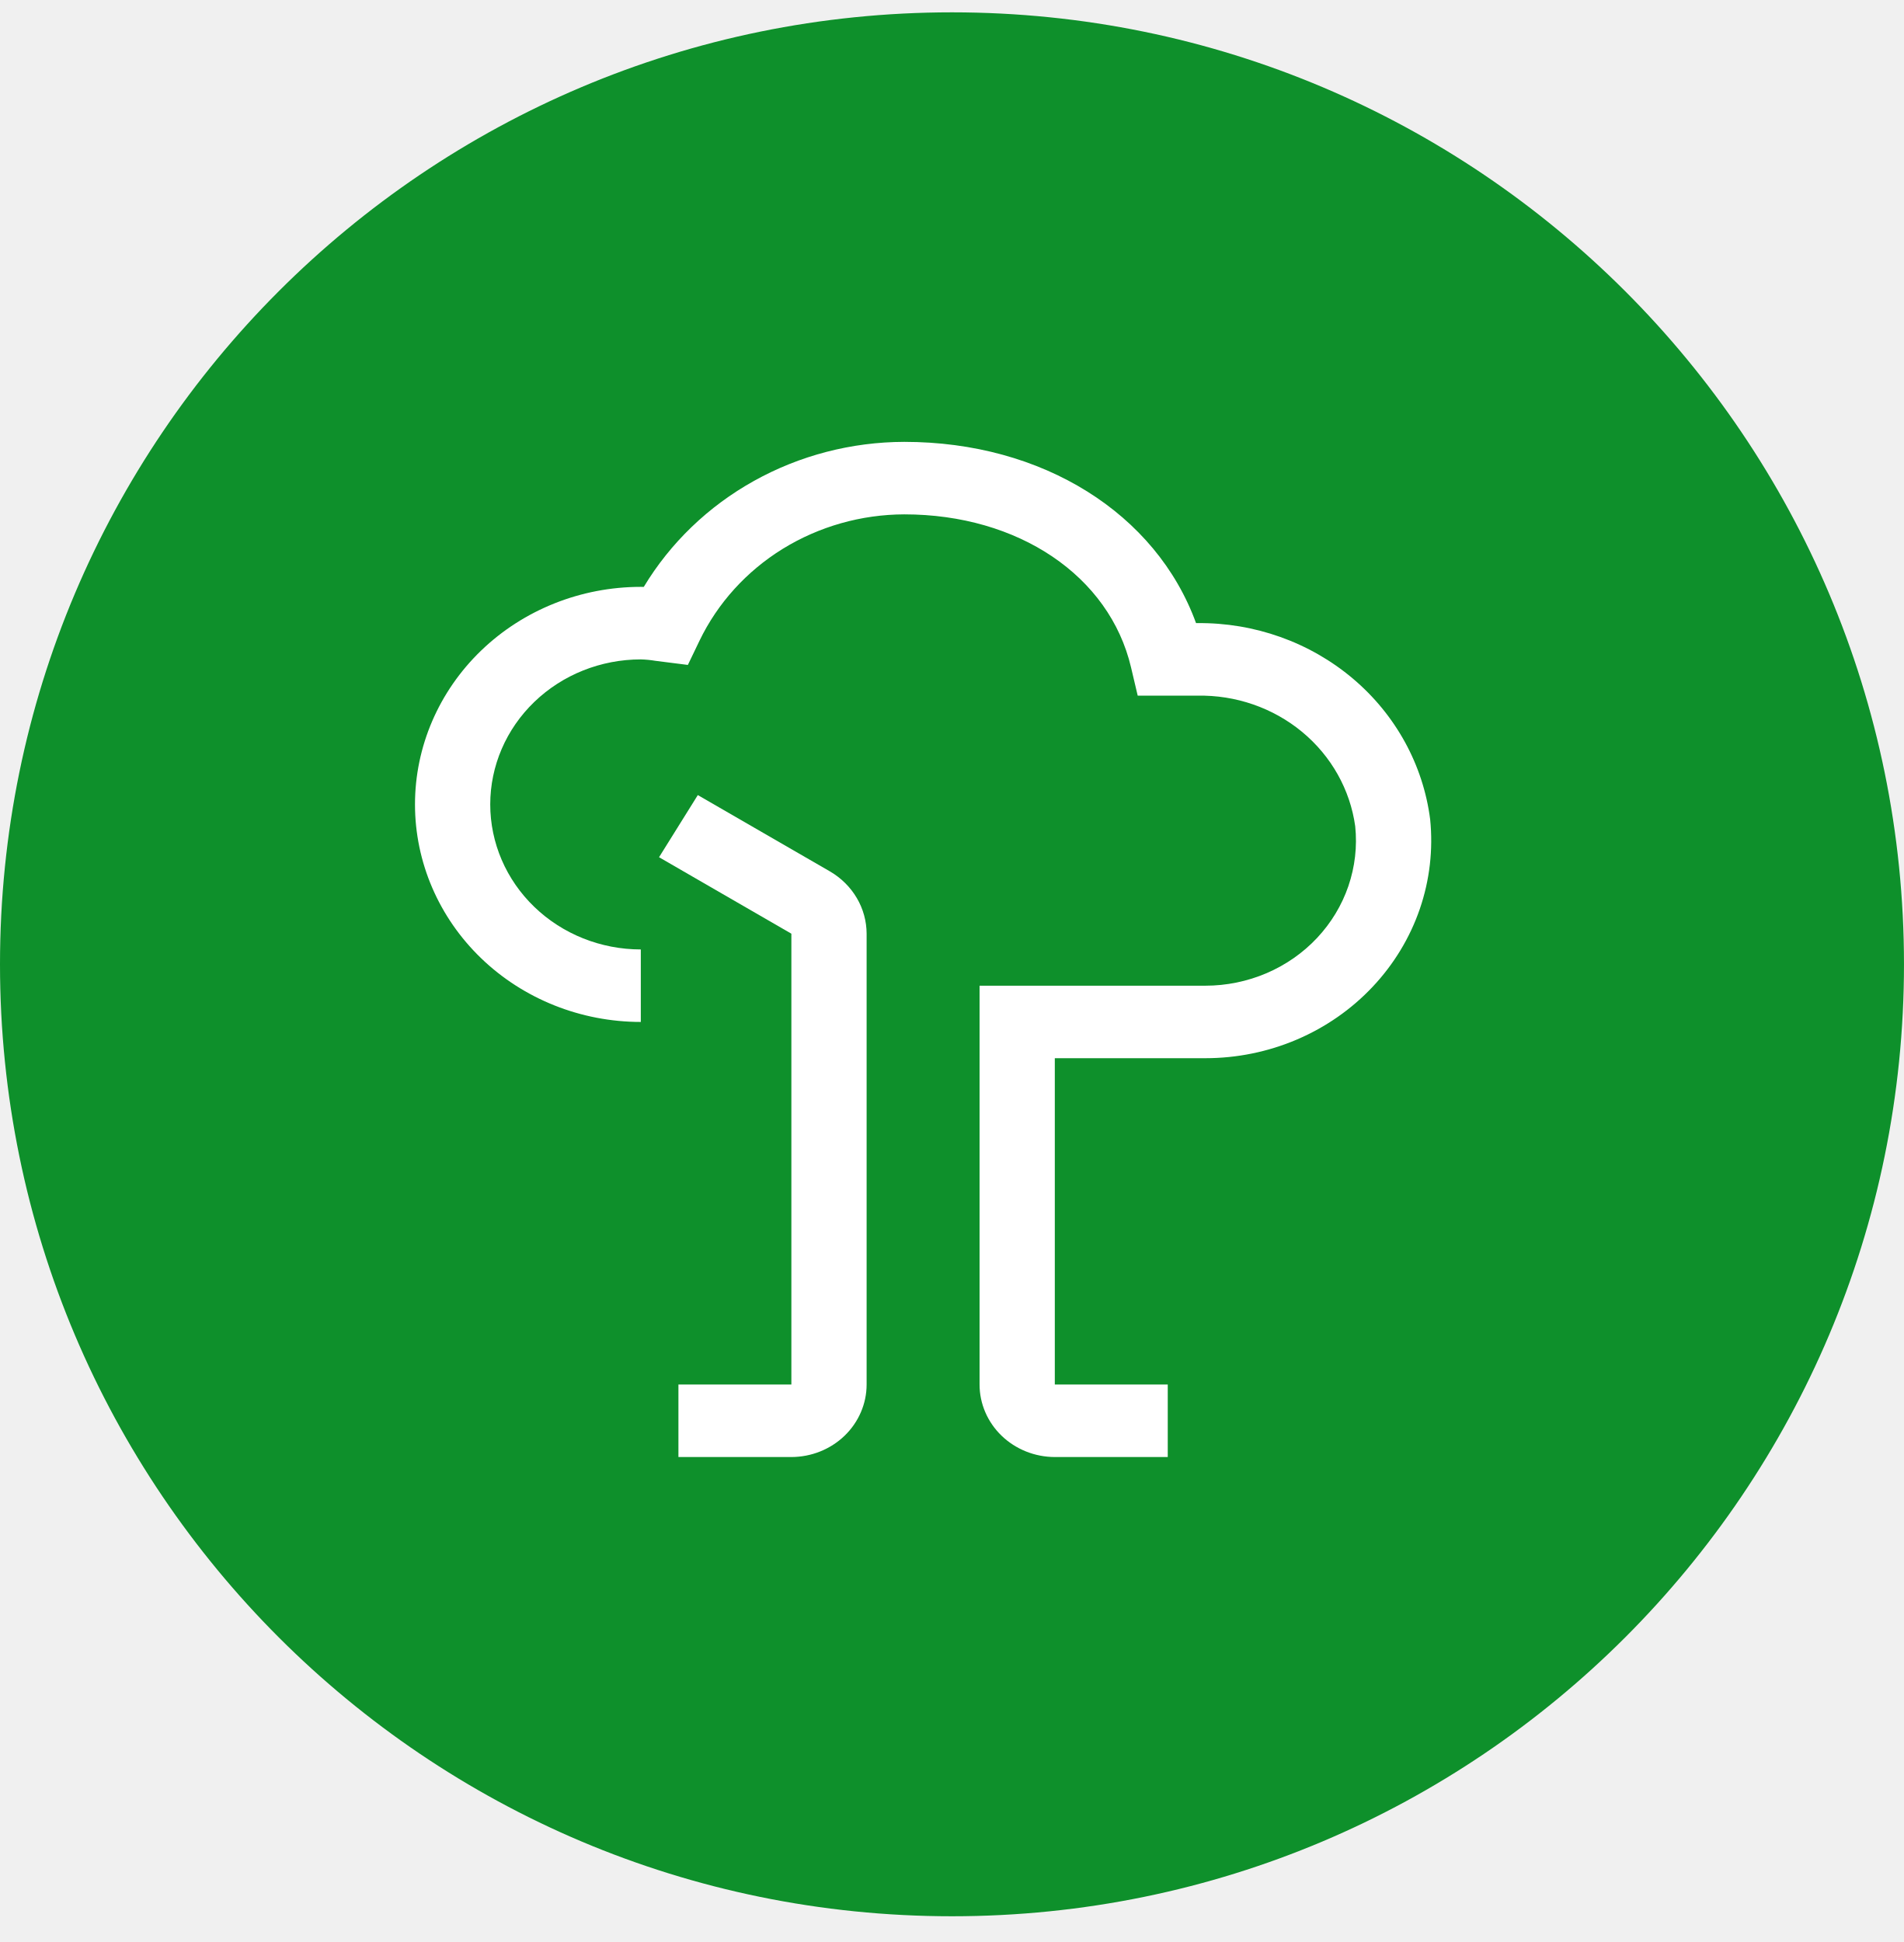
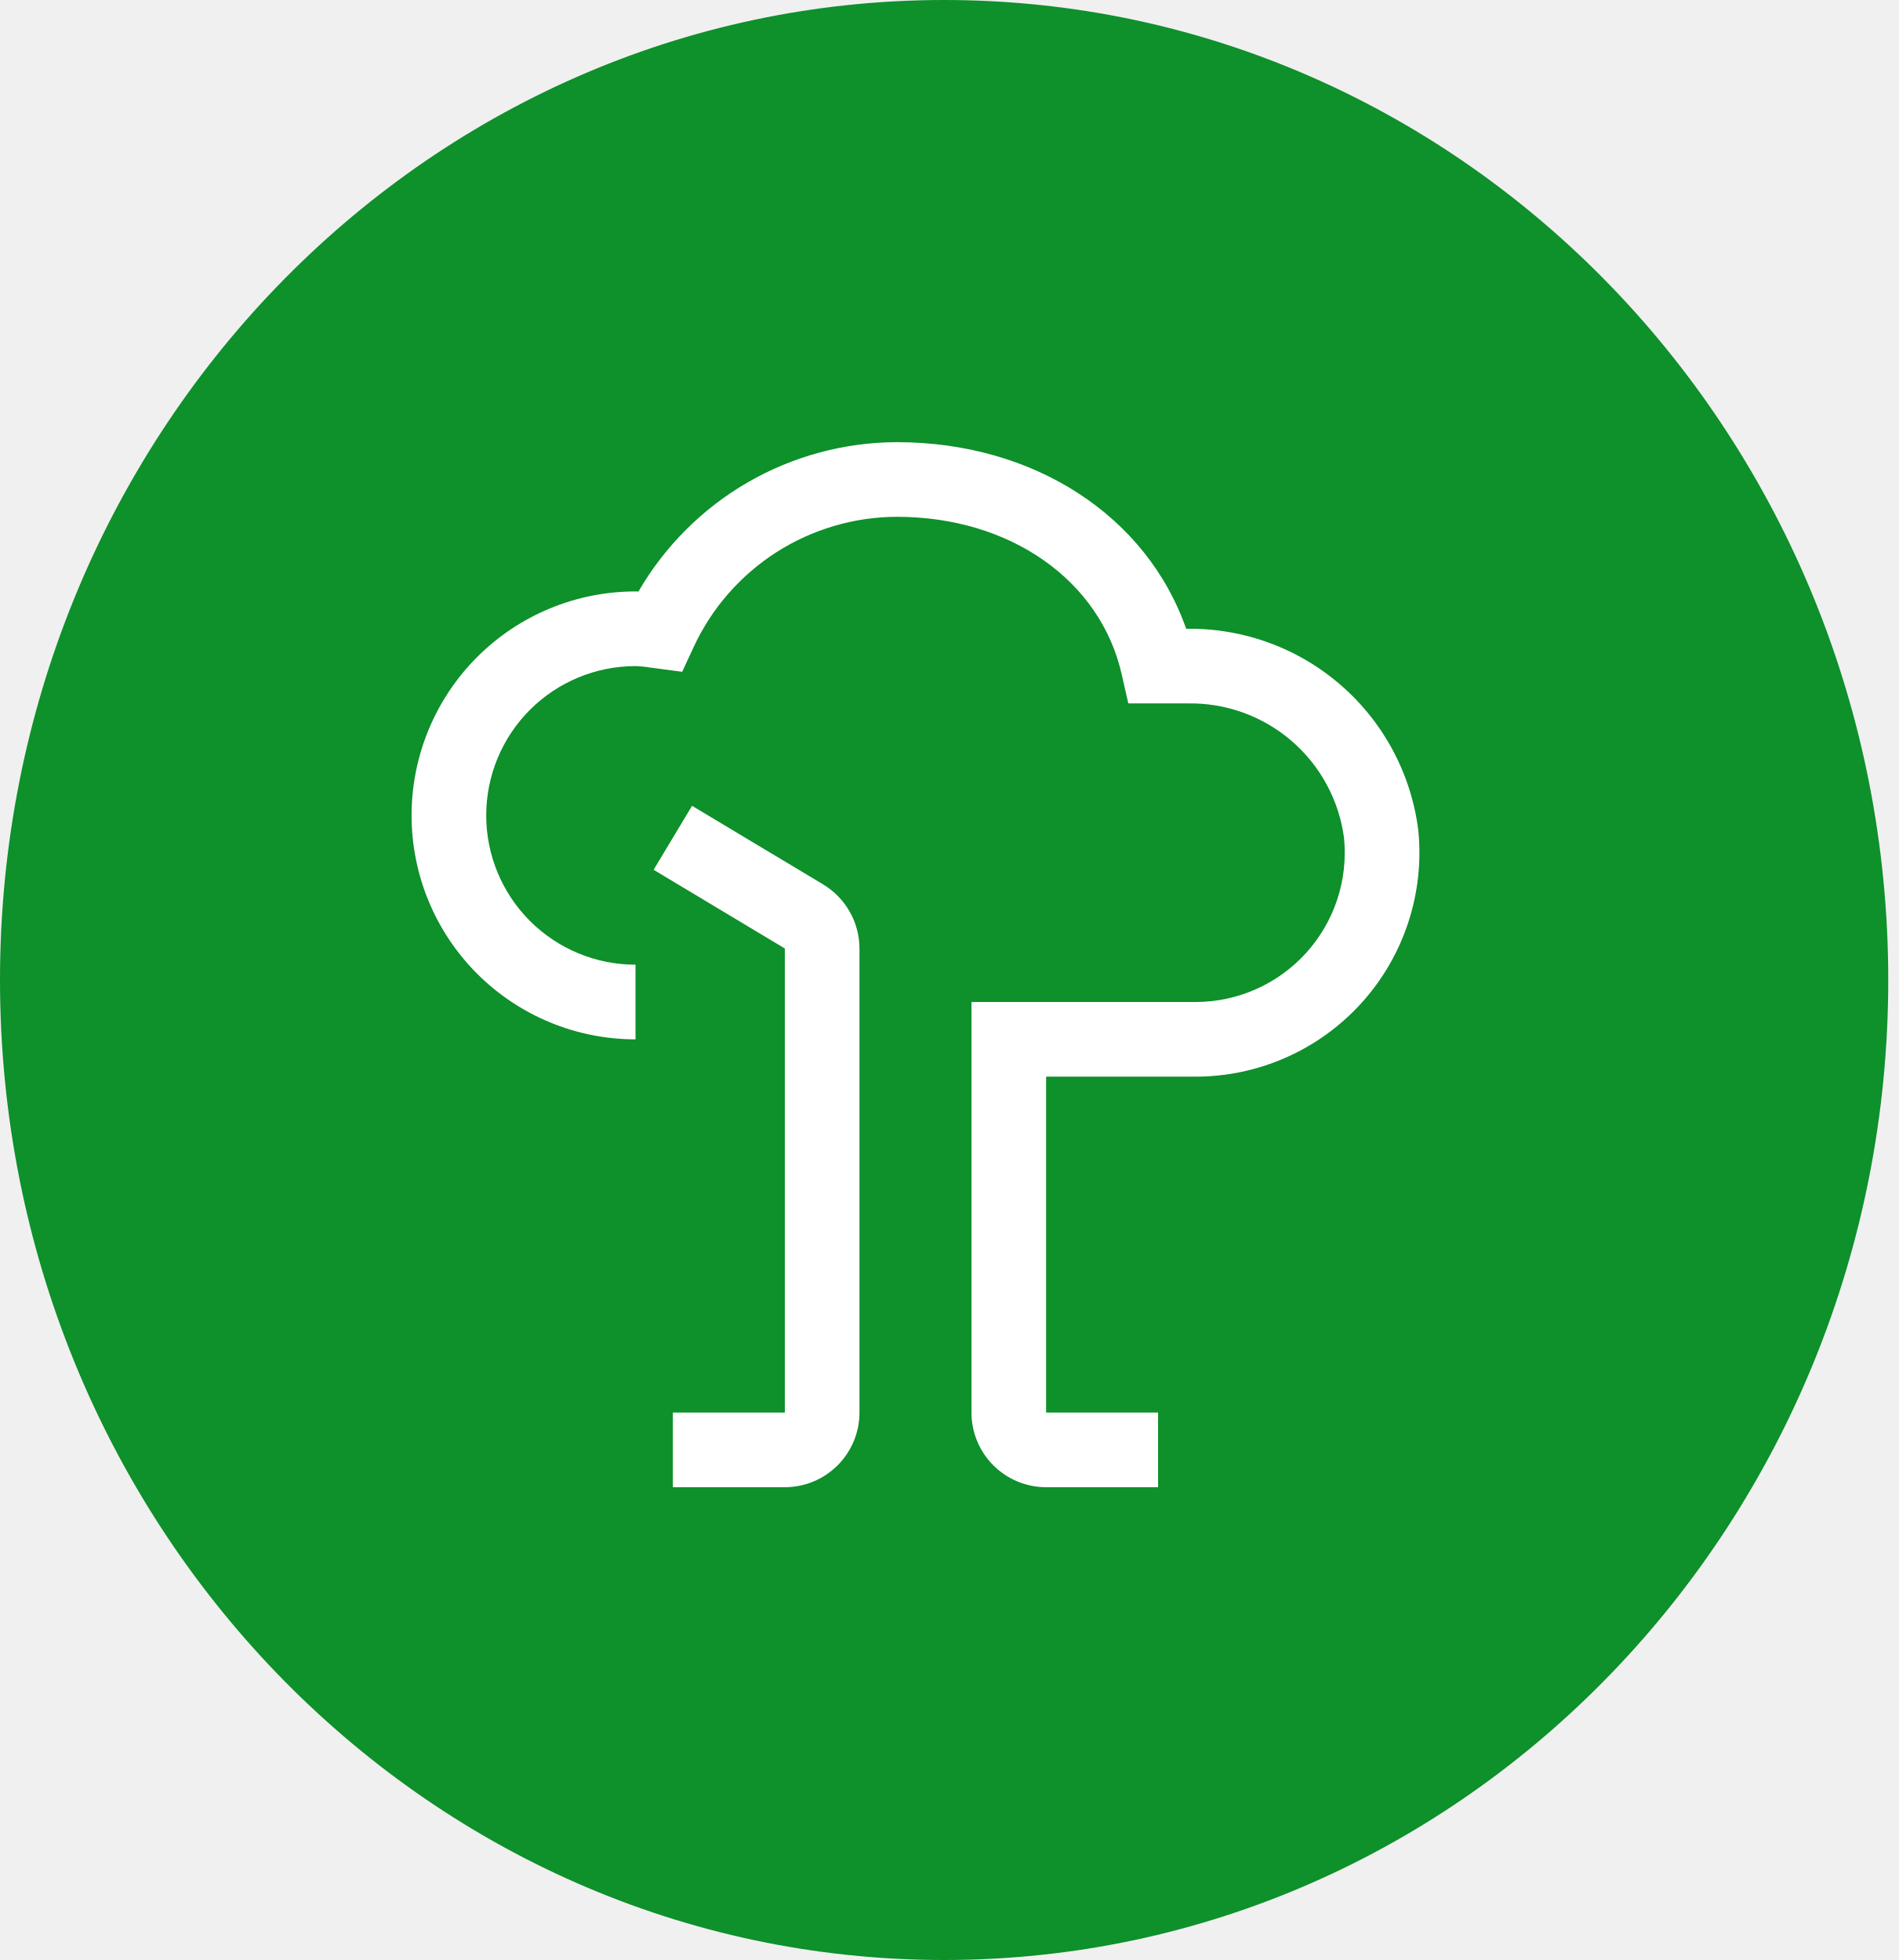
- <svg xmlns="http://www.w3.org/2000/svg" width="50" height="51" viewBox="0 0 50 51" fill="none">
-   <circle cx="25" cy="25.324" r="25" fill="#0E902B" />
-   <path d="M20.782 38.264H17.816V36.359H20.782V24.52L17.307 22.512L18.325 20.88L21.799 22.887C22.091 23.058 22.332 23.297 22.5 23.583C22.669 23.869 22.757 24.192 22.758 24.52V36.359C22.758 36.864 22.549 37.348 22.179 37.705C21.808 38.062 21.306 38.263 20.782 38.264Z" fill="white" />
-   <path d="M30.666 38.264H27.7C27.176 38.263 26.674 38.062 26.303 37.705C25.933 37.348 25.724 36.864 25.724 36.359V25.886H31.654C32.206 25.886 32.752 25.774 33.257 25.559C33.762 25.343 34.215 25.028 34.585 24.634C34.956 24.239 35.237 23.775 35.41 23.269C35.582 22.764 35.644 22.23 35.589 21.7C35.456 20.737 34.96 19.855 34.195 19.221C33.43 18.588 32.45 18.249 31.442 18.269H29.877L29.702 17.527C29.136 15.123 26.743 13.508 23.747 13.508C22.616 13.511 21.509 13.826 20.556 14.413C19.604 15.001 18.845 15.839 18.369 16.827L18.064 17.462L17.211 17.354C17.084 17.333 16.956 17.32 16.828 17.317C15.78 17.317 14.774 17.718 14.033 18.432C13.291 19.146 12.874 20.115 12.874 21.125C12.874 22.135 13.291 23.104 14.033 23.818C14.774 24.532 15.78 24.934 16.828 24.934V26.838C15.255 26.838 13.747 26.236 12.635 25.165C11.523 24.093 10.898 22.64 10.898 21.125C10.898 19.61 11.523 18.157 12.635 17.085C13.747 16.014 15.255 15.412 16.828 15.412L16.906 15.413C17.602 14.258 18.599 13.298 19.799 12.63C20.999 11.961 22.36 11.607 23.747 11.604C27.383 11.604 30.361 13.487 31.409 16.364H31.442C32.941 16.348 34.393 16.865 35.522 17.816C36.65 18.767 37.374 20.086 37.557 21.519C37.637 22.313 37.545 23.114 37.285 23.871C37.025 24.628 36.603 25.324 36.047 25.914C35.492 26.505 34.813 26.977 34.057 27.3C33.3 27.623 32.482 27.79 31.654 27.79H27.7V36.359H30.666V38.264Z" fill="white" />
+ <svg xmlns="http://www.w3.org/2000/svg" width="62" height="64" viewBox="0 0 62 64" fill="none">
+   <ellipse cx="30.826" cy="32" rx="30.826" ry="32" fill="#0E902B" />
+   <path d="M25.625 48.562H21.969V46.125H25.625V30.971L21.341 28.401L22.596 26.312L26.879 28.881C27.239 29.099 27.537 29.405 27.744 29.771C27.952 30.137 28.061 30.55 28.062 30.971V46.125C28.062 46.771 27.805 47.391 27.348 47.848C26.891 48.305 26.271 48.562 25.625 48.562Z" fill="white" />
+   <path d="M37.812 48.562H34.156C33.51 48.562 32.89 48.305 32.433 47.848C31.976 47.391 31.719 46.771 31.719 46.125V32.719H39.031C39.712 32.719 40.386 32.576 41.008 32.3C41.631 32.024 42.188 31.621 42.645 31.116C43.103 30.611 43.449 30.016 43.662 29.37C43.875 28.723 43.95 28.039 43.883 27.361C43.72 26.128 43.108 24.999 42.165 24.188C41.221 23.378 40.013 22.944 38.769 22.969H36.84L36.624 22.019C35.926 18.942 32.975 16.875 29.281 16.875C27.886 16.88 26.522 17.282 25.347 18.034C24.173 18.787 23.237 19.858 22.65 21.124L22.273 21.936L21.222 21.797C21.066 21.771 20.908 21.755 20.75 21.75C19.457 21.75 18.217 22.264 17.303 23.178C16.389 24.092 15.875 25.332 15.875 26.625C15.875 27.918 16.389 29.158 17.303 30.072C18.217 30.986 19.457 31.5 20.75 31.5V33.938C18.811 33.938 16.951 33.167 15.579 31.796C14.208 30.424 13.438 28.564 13.438 26.625C13.438 24.686 14.208 22.826 15.579 21.454C16.951 20.083 18.811 19.312 20.75 19.312L20.846 19.314C21.704 17.835 22.934 16.606 24.413 15.751C25.893 14.895 27.572 14.443 29.281 14.438C33.765 14.438 37.437 16.848 38.729 20.531H38.769C40.618 20.511 42.409 21.172 43.8 22.39C45.191 23.607 46.085 25.295 46.31 27.13C46.409 28.145 46.295 29.171 45.974 30.139C45.654 31.108 45.134 31.999 44.449 32.755C43.763 33.511 42.927 34.116 41.994 34.529C41.061 34.943 40.052 35.156 39.031 35.156H34.156V46.125H37.812V48.562Z" fill="white" />
</svg>
